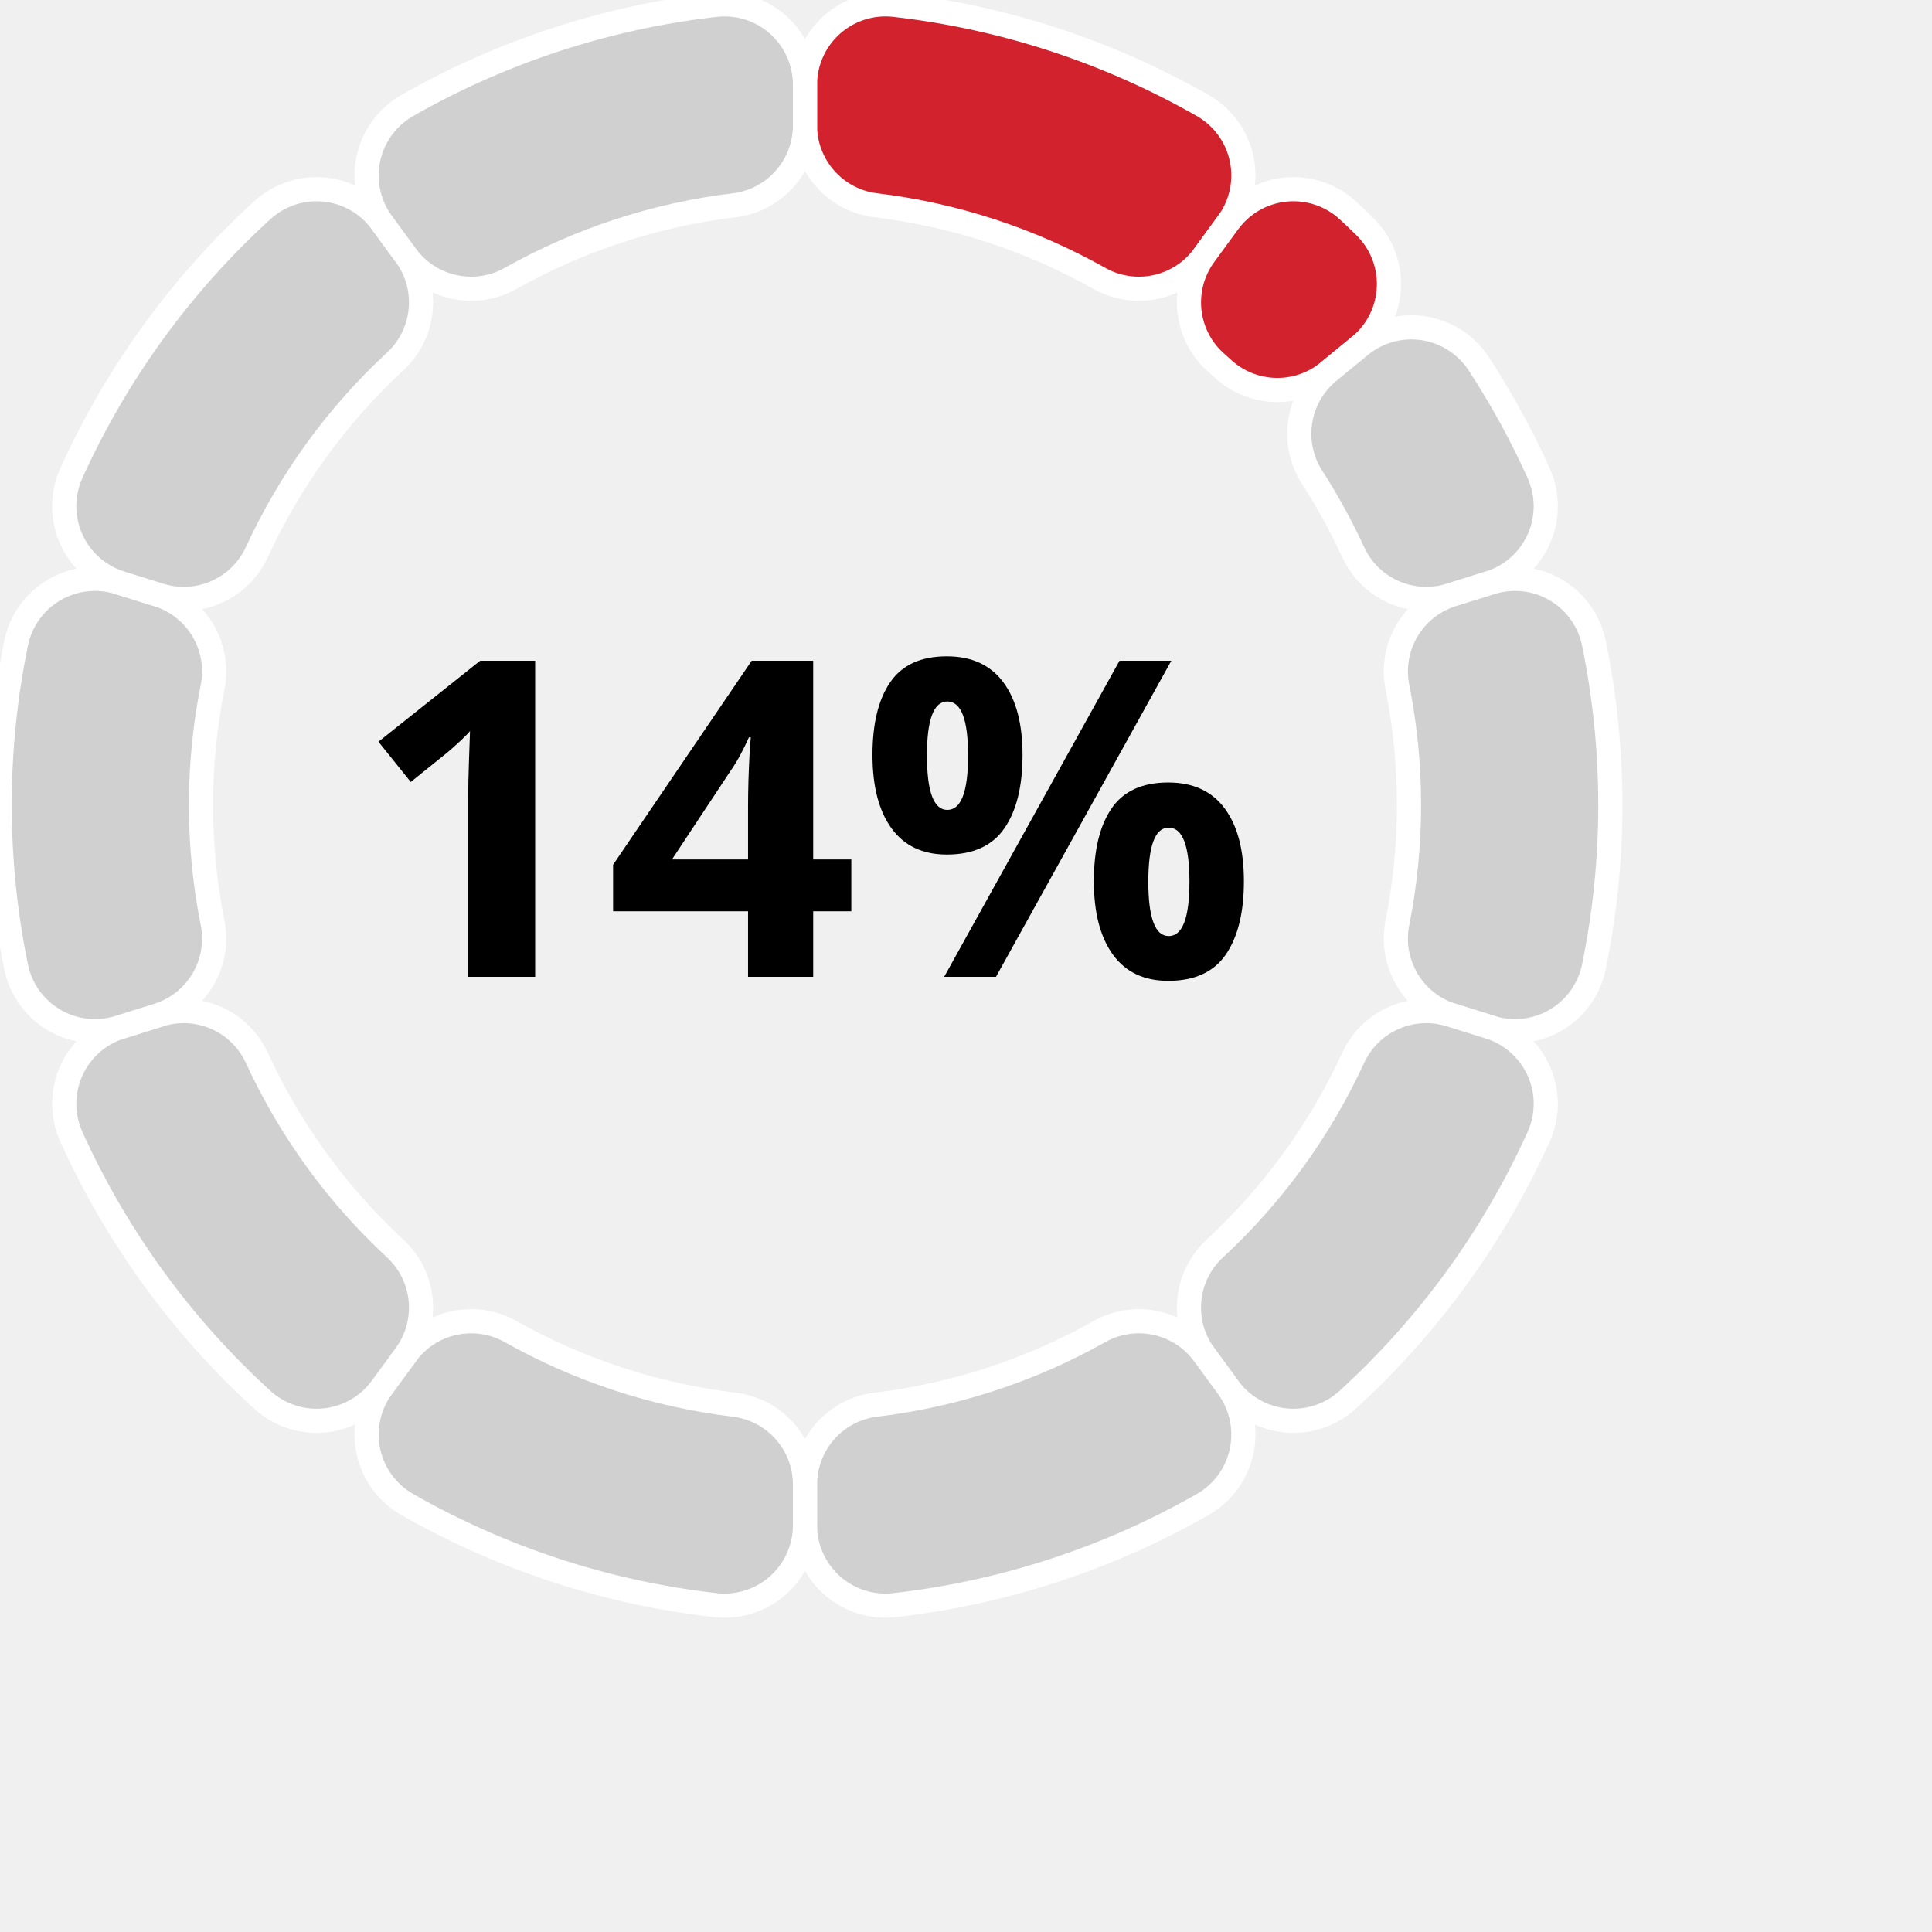
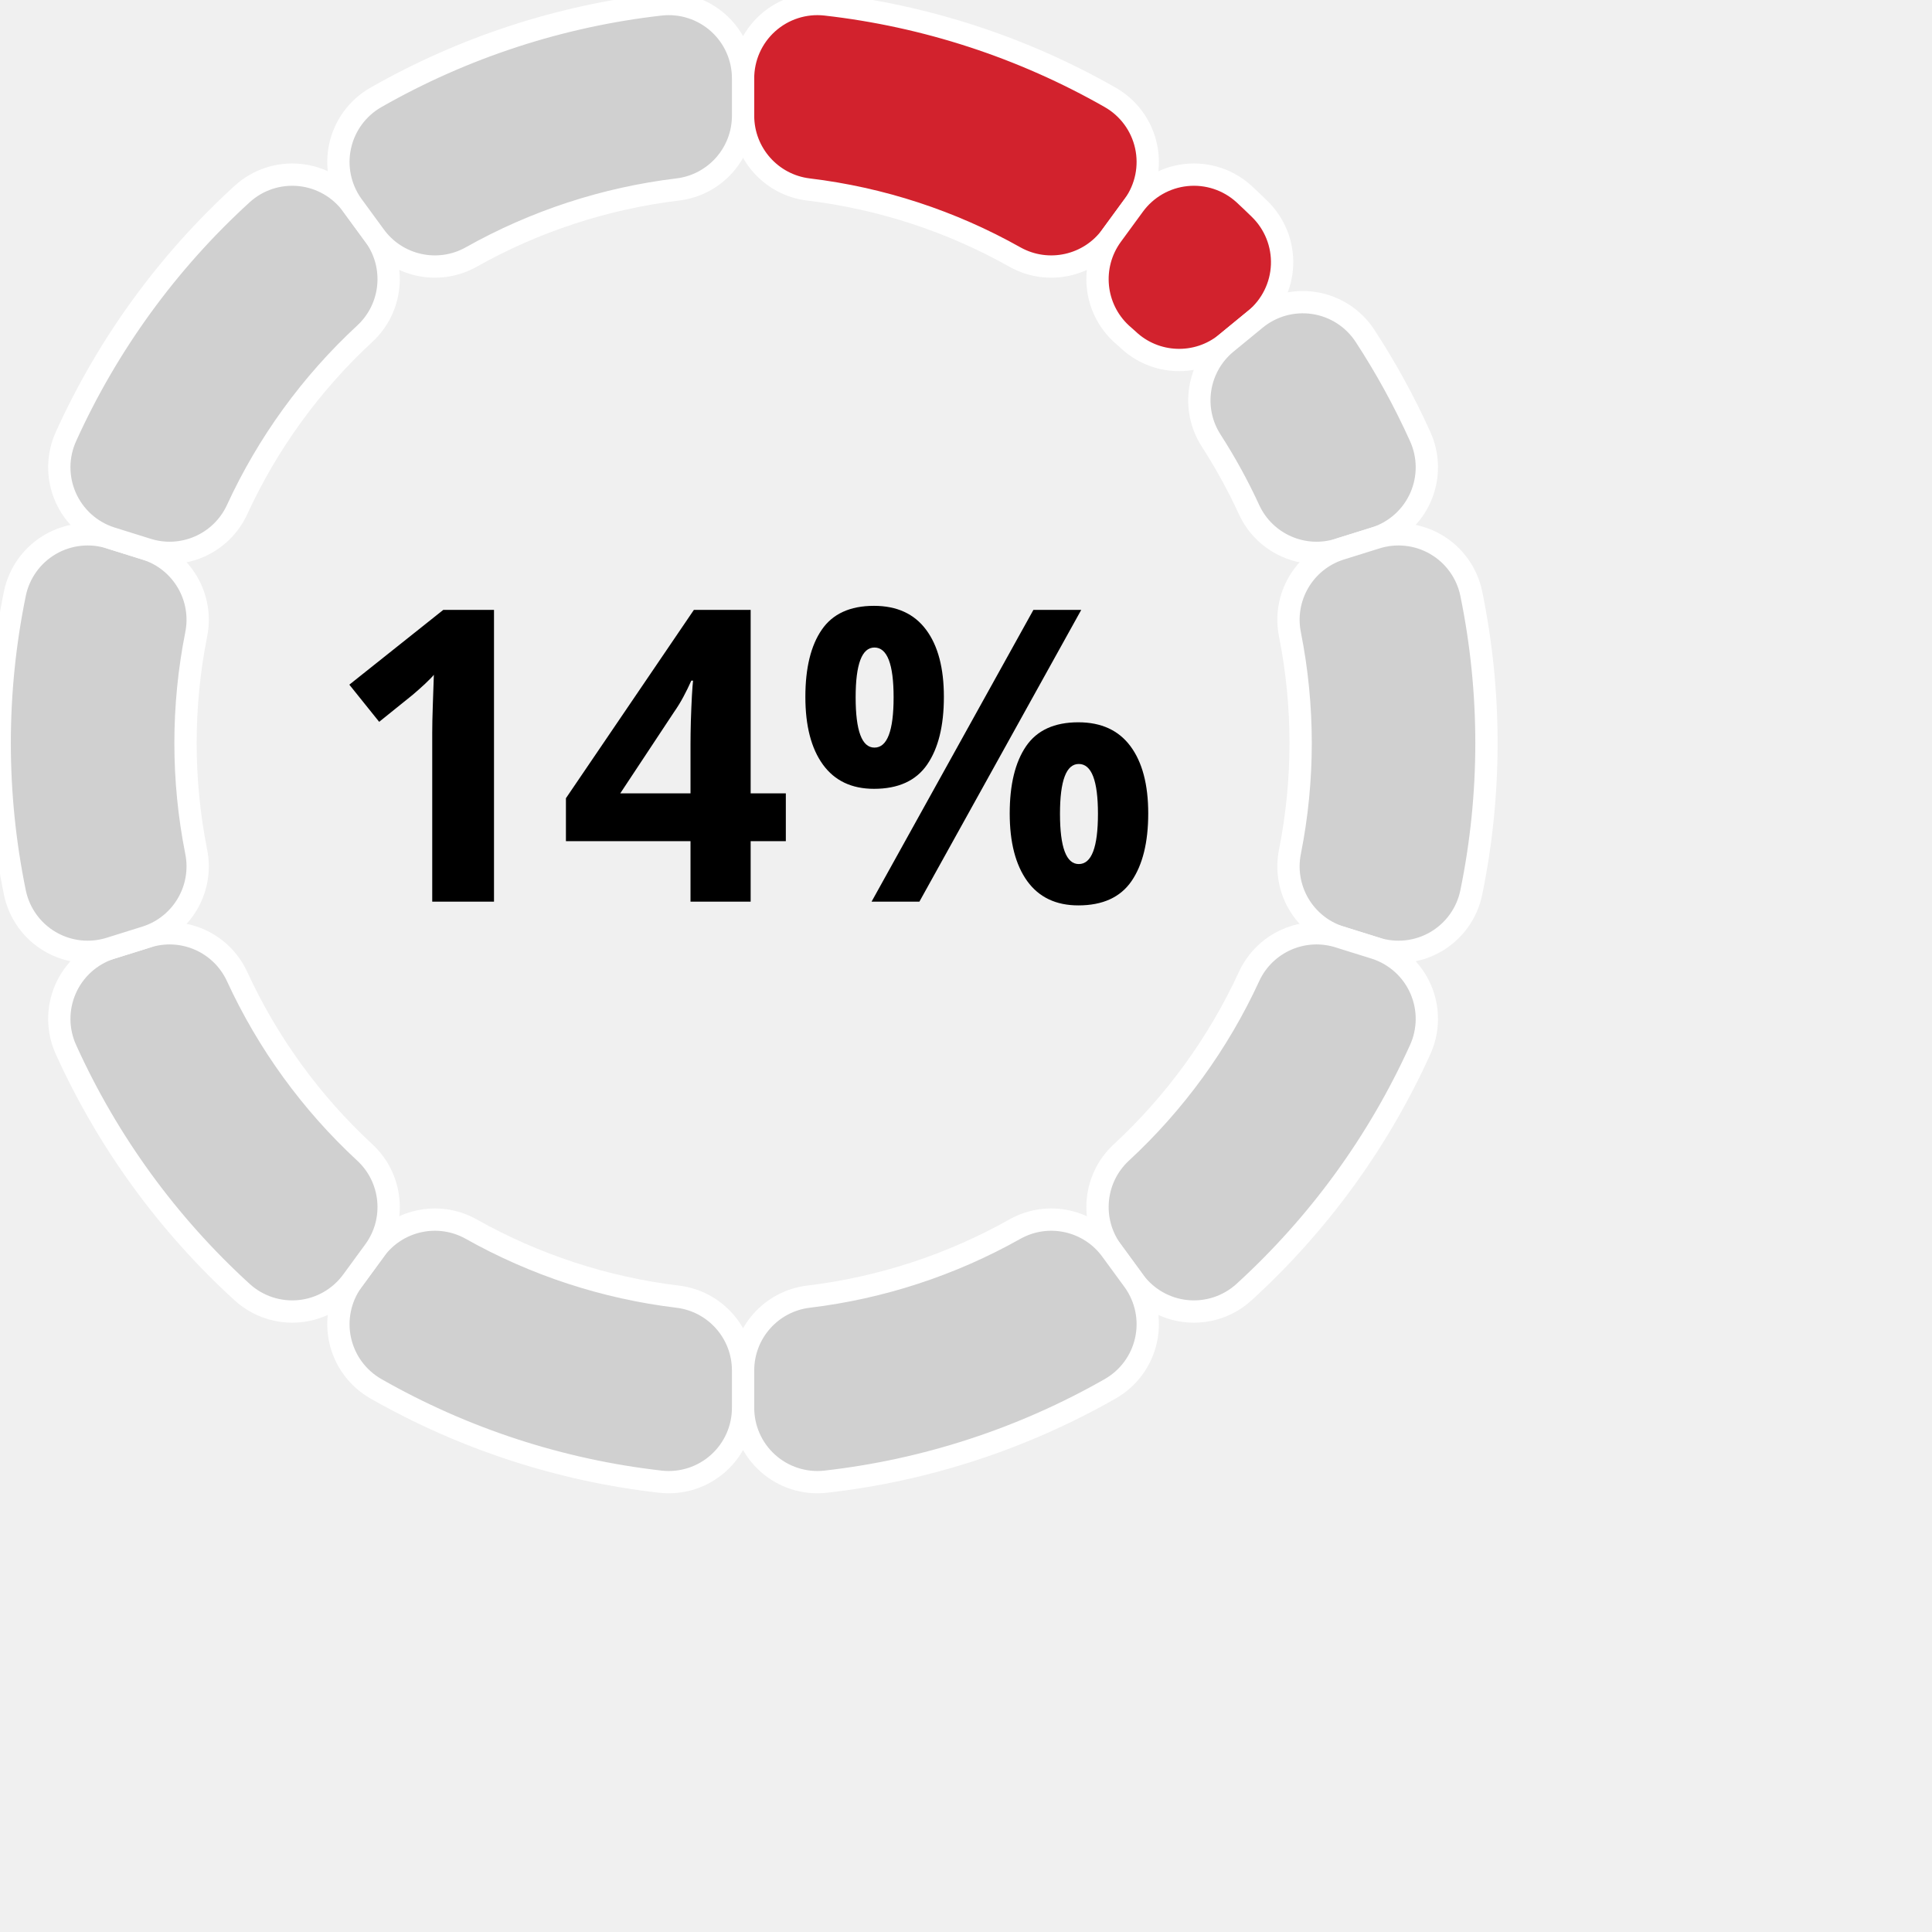
- <svg xmlns="http://www.w3.org/2000/svg" width="200" height="200" version="1.1" baseProfile="full" viewBox="0 0 240 240">
+ <svg xmlns="http://www.w3.org/2000/svg" width="200" height="200" version="1.1" baseProfile="full" viewBox="0 10 260 240">
  <rect width="200" height="200" x="0" y="0" id="0" fill="none" />
  <path d="M100 10.6A10 10 0 0 1 111.1 0.6A100 100 0 0 1 149.4 13.1A10 10 0 0 1 152.6 27.6L149.6 31.7A10 10 0 0 1 136.6 34.6A75 75 0 0 0 108.8 25.5A10 10 0 0 1 100 15.6Z" fill="#D2222D" stroke="#fff" stroke-width="3" stroke-linejoin="round" transform-origin="100px 100px" class="zr0-cls-0" />
  <path d="M152.6 27.6A10 10 0 0 1 167.4 26.1A100 100 0 0 1 169.5 28.1A10 10 0 0 1 168.9 43L165 46.2A10 10 0 0 1 151.8 45.7A75 75 0 0 0 150.9 44.9A10 10 0 0 1 149.6 31.7Z" fill="#D2222D" stroke="#fff" stroke-width="3" stroke-linejoin="round" transform-origin="100px 100px" class="zr0-cls-1" />
  <path d="M168.9 43A10 10 0 0 1 183.7 45.2A100 100 0 0 1 191.1 58.7A10 10 0 0 1 185.1 72.4L180.3 73.9A10 10 0 0 1 168.1 68.6A75 75 0 0 0 163 59.3A10 10 0 0 1 165 46.2Z" fill="#D0D0D0" stroke="#fff" stroke-width="3" stroke-linejoin="round" transform-origin="100px 100px" class="zr0-cls-2" />
  <path d="M185.1 72.4A10 10 0 0 1 198 79.9A100 100 0 0 1 198 120.1A10 10 0 0 1 185.1 127.6L180.3 126.1A10 10 0 0 1 173.6 114.6A75 75 0 0 0 173.6 85.4A10 10 0 0 1 180.3 73.9Z" fill="#D0D0D0" stroke="#fff" stroke-width="3" stroke-linejoin="round" transform-origin="100px 100px" class="zr0-cls-3" />
  <path d="M185.1 127.6A10 10 0 0 1 191.1 141.3A100 100 0 0 1 167.4 173.9A10 10 0 0 1 152.6 172.4L149.6 168.3A10 10 0 0 1 150.9 155.1A75 75 0 0 0 168.1 131.4A10 10 0 0 1 180.3 126.1Z" fill="#D0D0D0" stroke="#fff" stroke-width="3" stroke-linejoin="round" transform-origin="100px 100px" class="zr0-cls-4" />
  <path d="M152.6 172.4A10 10 0 0 1 149.4 186.9A100 100 0 0 1 111.1 199.4A10 10 0 0 1 100 189.4L100 184.4A10 10 0 0 1 108.8 174.5A75 75 0 0 0 136.6 165.4A10 10 0 0 1 149.6 168.3Z" fill="#D0D0D0" stroke="#fff" stroke-width="3" stroke-linejoin="round" transform-origin="100px 100px" class="zr0-cls-5" />
  <path d="M100 189.4A10 10 0 0 1 88.9 199.4A100 100 0 0 1 50.6 186.9A10 10 0 0 1 47.4 172.4L50.4 168.3A10 10 0 0 1 63.4 165.4A75 75 0 0 0 91.2 174.5A10 10 0 0 1 100 184.4Z" fill="#D0D0D0" stroke="#fff" stroke-width="3" stroke-linejoin="round" transform-origin="100px 100px" class="zr0-cls-6" />
  <path d="M47.4 172.4A10 10 0 0 1 32.6 173.9A100 100 0 0 1 8.9 141.3A10 10 0 0 1 14.9 127.6L19.7 126.1A10 10 0 0 1 31.9 131.4A75 75 0 0 0 49.1 155.1A10 10 0 0 1 50.4 168.3Z" fill="#D0D0D0" stroke="#fff" stroke-width="3" stroke-linejoin="round" transform-origin="100px 100px" class="zr0-cls-7" />
  <path d="M14.9 127.6A10 10 0 0 1 2 120.1A100 100 0 0 1 2 79.9A10 10 0 0 1 14.9 72.4L19.7 73.9A10 10 0 0 1 26.4 85.4A75 75 0 0 0 26.4 114.6A10 10 0 0 1 19.7 126.1Z" fill="#D0D0D0" stroke="#fff" stroke-width="3" stroke-linejoin="round" transform-origin="100px 100px" class="zr0-cls-8" />
  <path d="M14.9 72.4A10 10 0 0 1 8.9 58.7A100 100 0 0 1 32.6 26.1A10 10 0 0 1 47.4 27.6L50.4 31.7A10 10 0 0 1 49.1 44.9A75 75 0 0 0 31.9 68.6A10 10 0 0 1 19.7 73.9Z" fill="#D0D0D0" stroke="#fff" stroke-width="3" stroke-linejoin="round" transform-origin="100px 100px" class="zr0-cls-9" />
  <path d="M47.4 27.6A10 10 0 0 1 50.6 13.1A100 100 0 0 1 88.9 0.6A10 10 0 0 1 100 10.6L100 15.6A10 10 0 0 1 91.2 25.5A75 75 0 0 0 63.4 34.6A10 10 0 0 1 50.4 31.7Z" fill="#D0D0D0" stroke="#fff" stroke-width="3" stroke-linejoin="round" transform-origin="100px 100px" class="zr0-cls-10" />
  <text dominant-baseline="central" text-anchor="middle" style="font-size:55px;font-family:sans-serif;font-weight:bold;" transform="translate(100 100)" fill="#000">14%</text>
  <style>
.zr0-cls-0 {
animation:zr0-ani-0 1s cubic-bezier(0.65,0,0.35,1) both;
}
.zr0-cls-1 {
animation:zr0-ani-1 1s cubic-bezier(0.65,0,0.35,1) both;
}
.zr0-cls-2 {
animation:zr0-ani-2 1s cubic-bezier(0.65,0,0.35,1) both;
}
.zr0-cls-3 {
animation:zr0-ani-3 1s cubic-bezier(0.65,0,0.35,1) both;
}
.zr0-cls-4 {
animation:zr0-ani-4 1s cubic-bezier(0.65,0,0.35,1) both;
}
.zr0-cls-5 {
animation:zr0-ani-5 1s cubic-bezier(0.65,0,0.35,1) both;
}
.zr0-cls-6 {
animation:zr0-ani-6 1s cubic-bezier(0.65,0,0.35,1) both;
}
.zr0-cls-7 {
animation:zr0-ani-7 1s cubic-bezier(0.65,0,0.35,1) both;
}
.zr0-cls-8 {
animation:zr0-ani-8 1s cubic-bezier(0.65,0,0.35,1) both;
}
.zr0-cls-9 {
animation:zr0-ani-9 1s cubic-bezier(0.65,0,0.35,1) both;
}
.zr0-cls-10 {
animation:zr0-ani-10 1s cubic-bezier(0.65,0,0.35,1) both;
}
@keyframes zr0-ani-0 {
0% {
transform:scale(0,0);
}
100% {

}
}
@keyframes zr0-ani-1 {
0% {
transform:scale(0,0);
}
100% {

}
}
@keyframes zr0-ani-2 {
0% {
transform:scale(0,0);
}
100% {

}
}
@keyframes zr0-ani-3 {
0% {
transform:scale(0,0);
}
100% {

}
}
@keyframes zr0-ani-4 {
0% {
transform:scale(0,0);
}
100% {

}
}
@keyframes zr0-ani-5 {
0% {
transform:scale(0,0);
}
100% {

}
}
@keyframes zr0-ani-6 {
0% {
transform:scale(0,0);
}
100% {

}
}
@keyframes zr0-ani-7 {
0% {
transform:scale(0,0);
}
100% {

}
}
@keyframes zr0-ani-8 {
0% {
transform:scale(0,0);
}
100% {

}
}
@keyframes zr0-ani-9 {
0% {
transform:scale(0,0);
}
100% {

}
}
@keyframes zr0-ani-10 {
0% {
transform:scale(0,0);
}
100% {

}
}


</style>
</svg>
